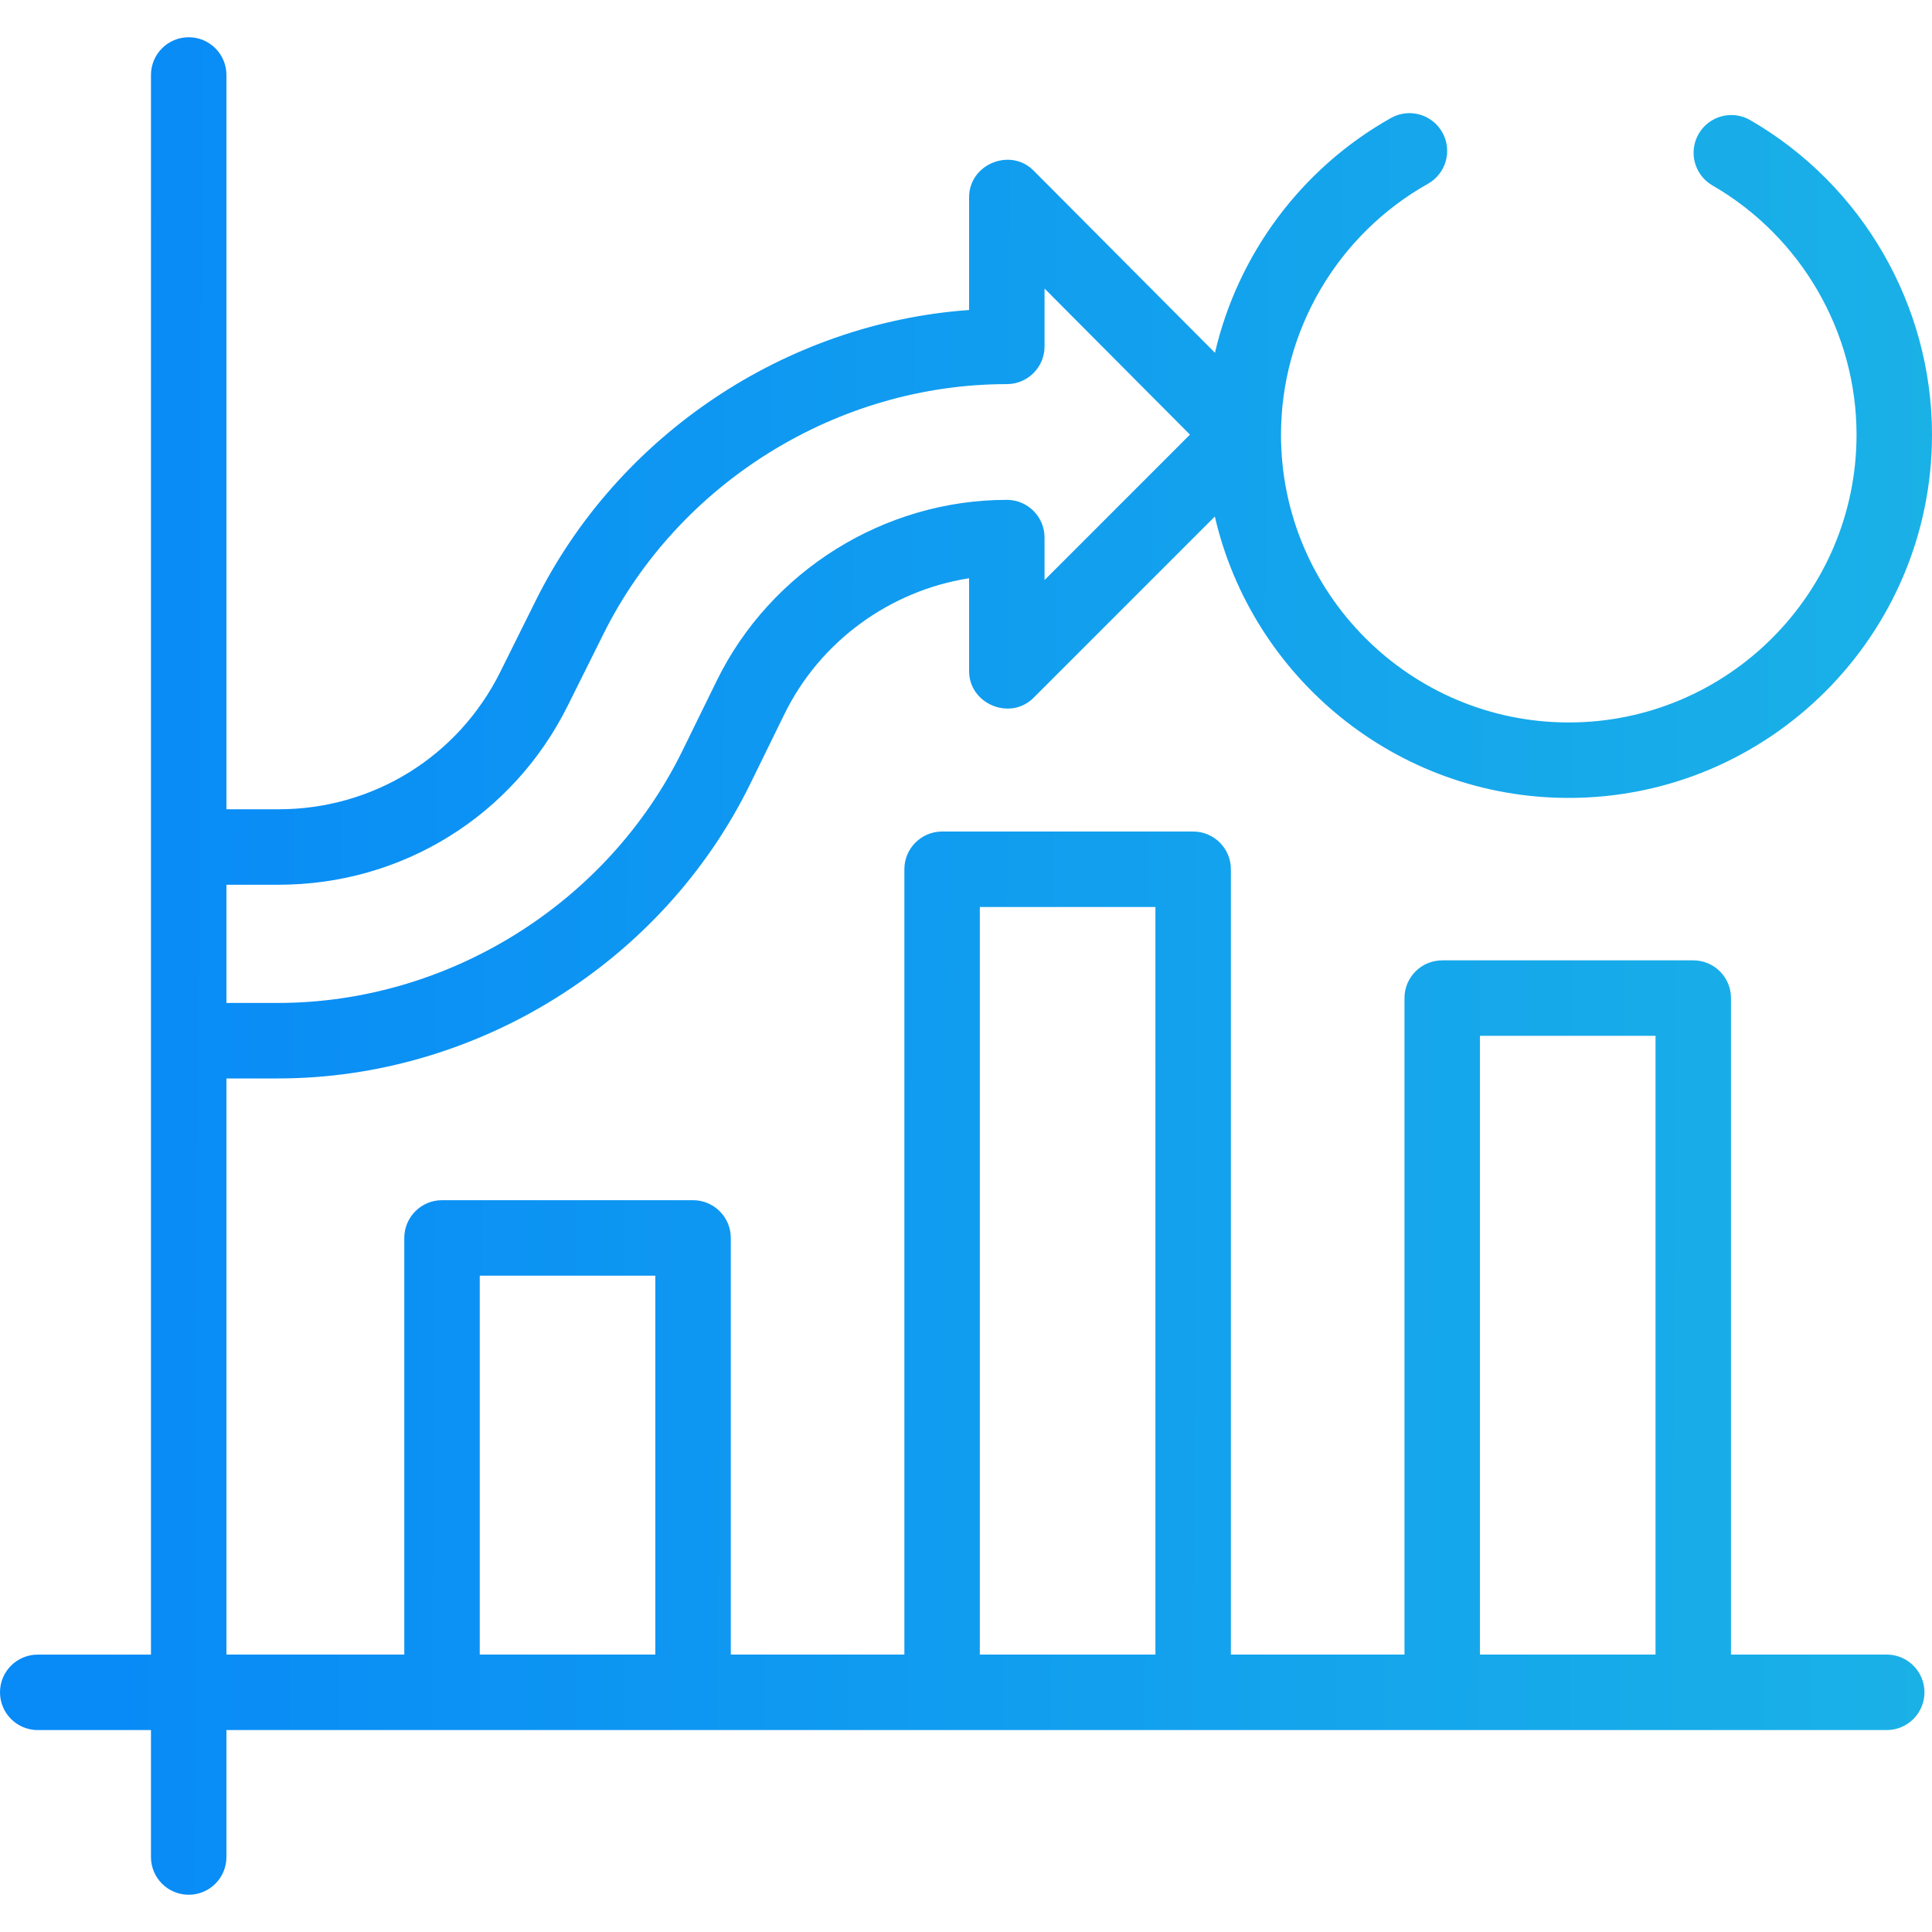
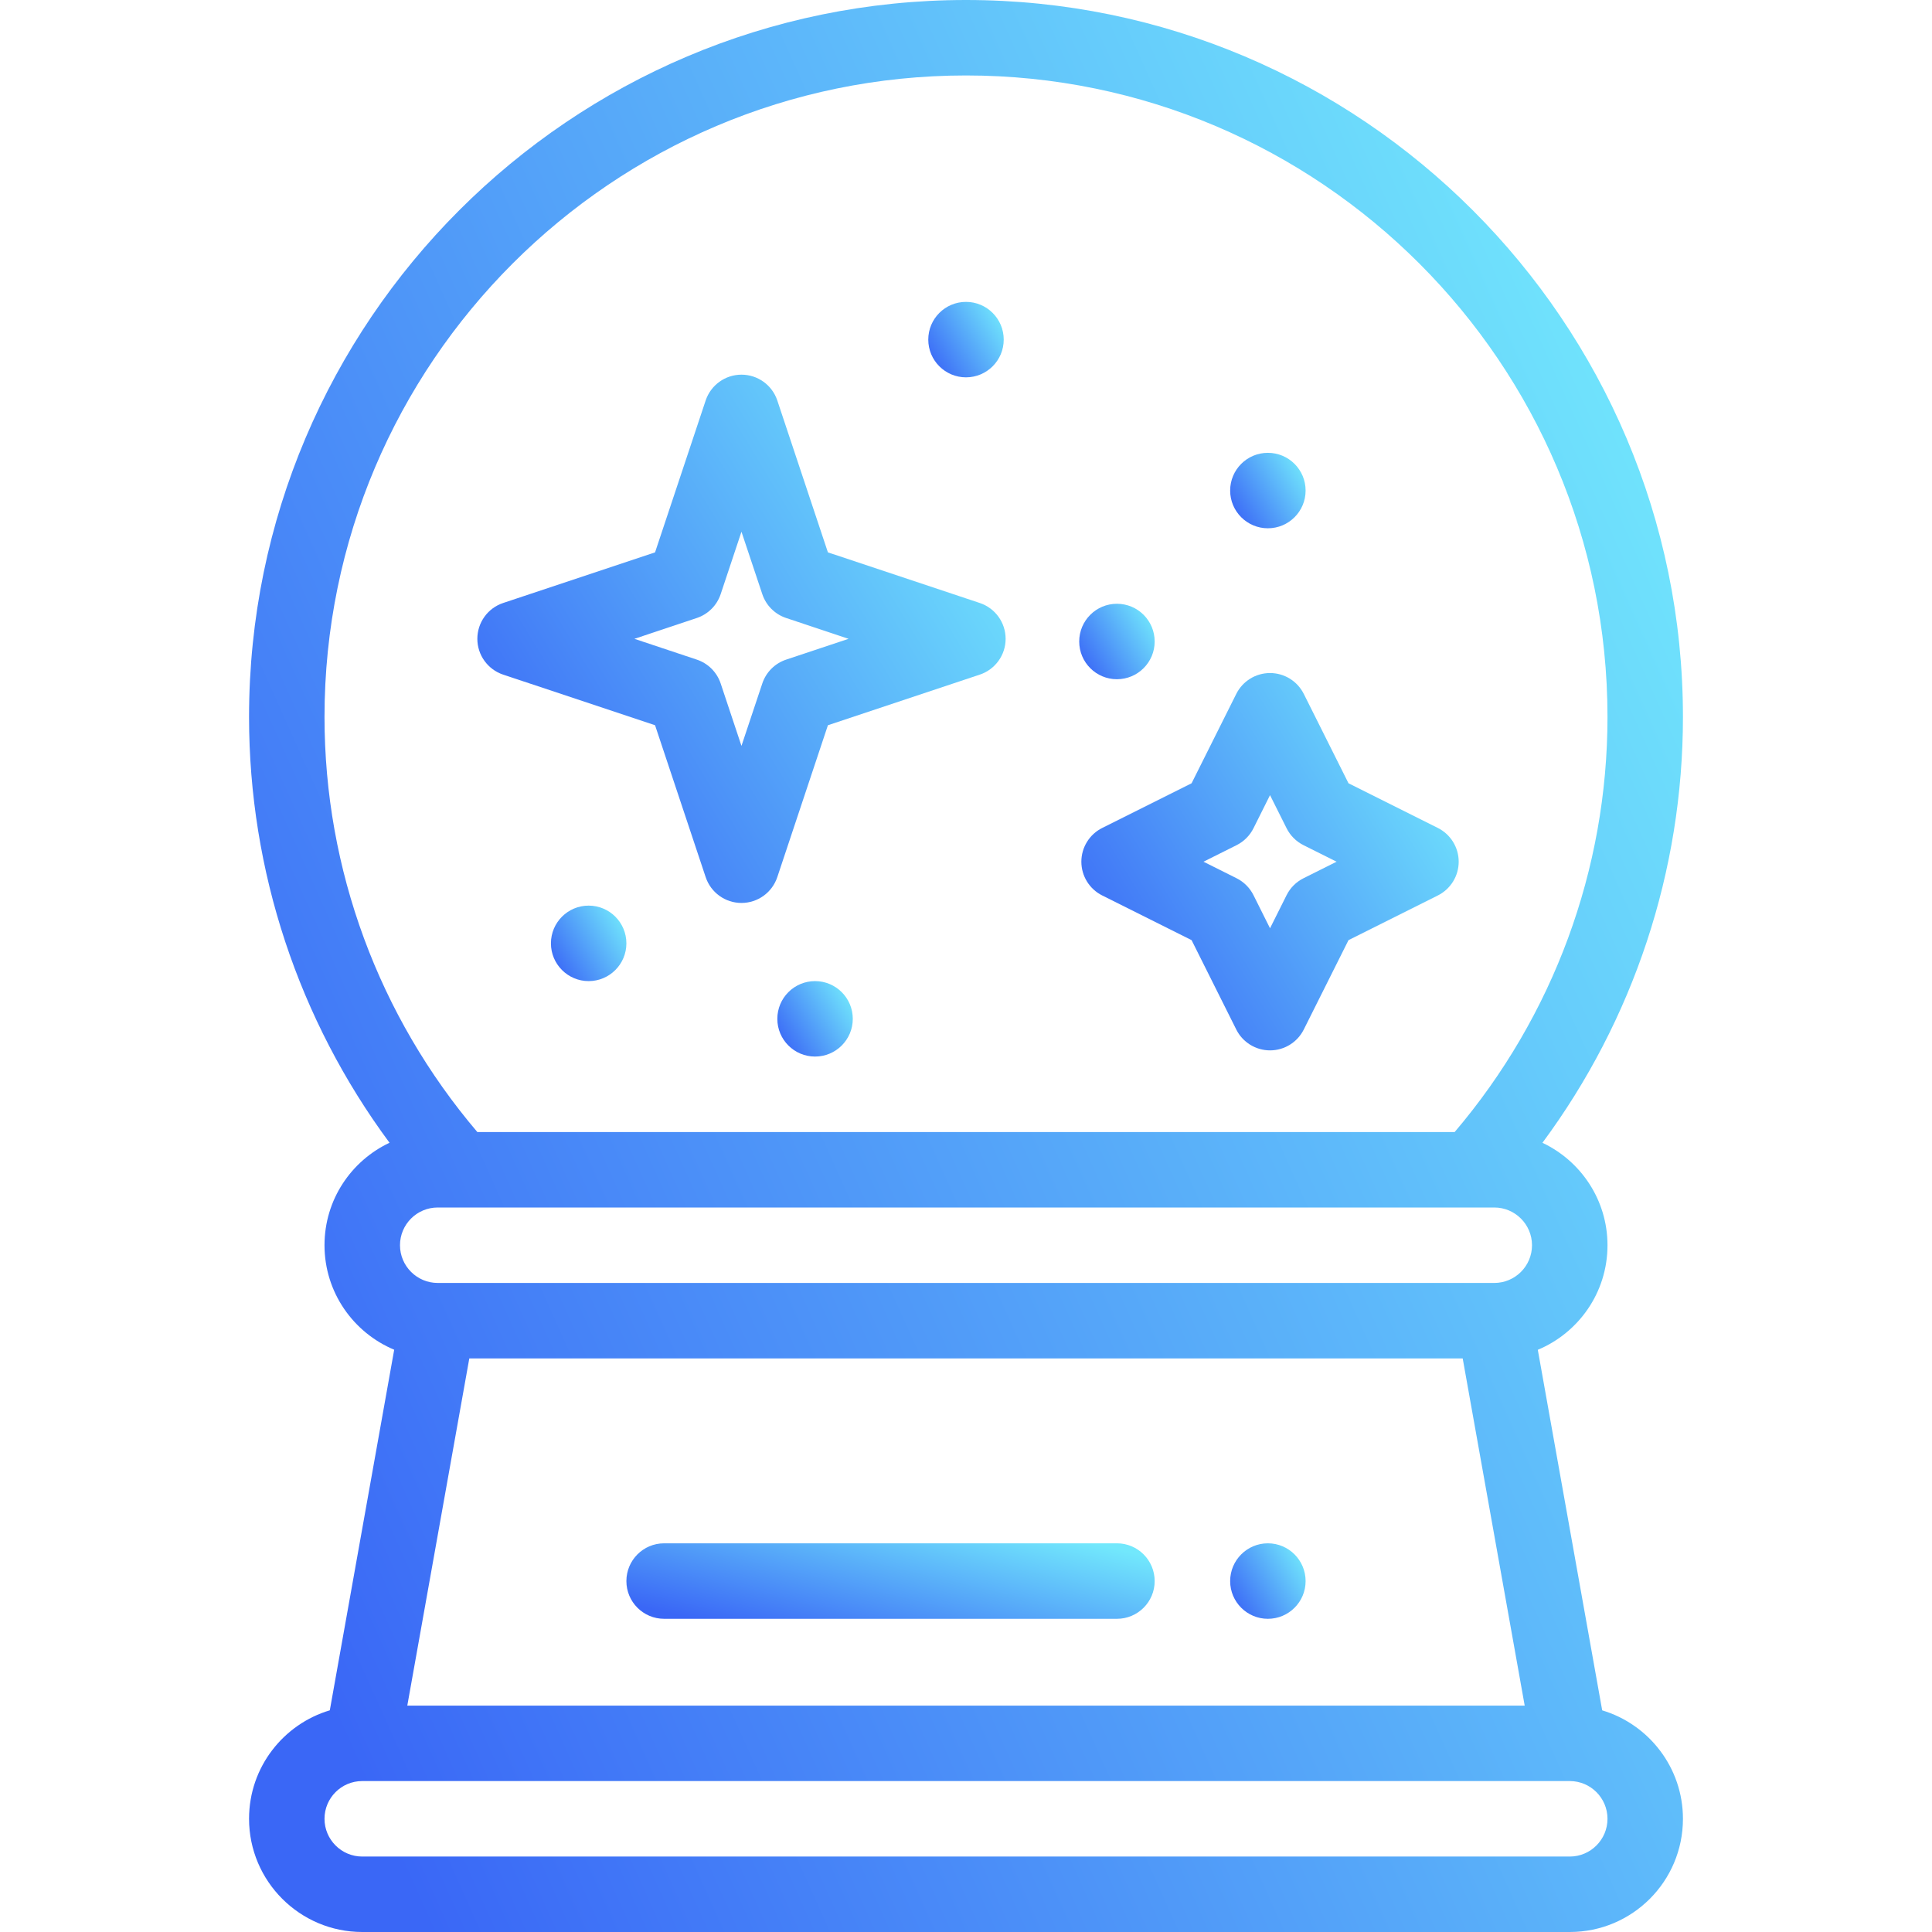
- <svg xmlns="http://www.w3.org/2000/svg" width="50" height="50" viewBox="0 0 50 50" fill="none">
-   <path d="M48.828 42.82H44.798V25.83C44.798 25.291 44.361 24.854 43.821 24.854H37.325C36.785 24.854 36.348 25.291 36.348 25.83V42.82H31.855V22.496C31.855 21.957 31.418 21.52 30.879 21.52H24.382C23.843 21.52 23.405 21.957 23.405 22.496V42.82H18.913V32.038C18.913 31.499 18.475 31.061 17.936 31.061H11.439C10.9 31.061 10.463 31.499 10.463 32.038V42.82H5.86V27.91H7.192C12.336 27.91 17.153 24.905 19.416 20.287L20.303 18.477C21.226 16.593 23.038 15.285 25.08 14.965V17.369C25.08 18.22 26.145 18.662 26.747 18.06L31.44 13.367C32.402 17.535 36.144 20.65 40.6 20.65C45.783 20.65 50 16.433 50 11.25C50 7.905 48.197 4.785 45.295 3.108C44.828 2.838 44.231 2.998 43.961 3.465C43.691 3.931 43.851 4.529 44.318 4.799C46.618 6.128 48.047 8.6 48.047 11.25C48.047 15.357 44.706 18.697 40.599 18.697C36.493 18.697 33.152 15.357 33.152 11.25C33.152 8.564 34.609 6.076 36.955 4.756C37.425 4.492 37.592 3.896 37.327 3.426C37.062 2.956 36.467 2.789 35.997 3.054C33.668 4.364 32.034 6.589 31.443 9.13L26.748 4.414C26.148 3.81 25.08 4.251 25.08 5.103V8.023C20.32 8.364 15.993 11.267 13.868 15.537L12.947 17.39C11.856 19.582 9.658 20.944 7.21 20.944H5.86V1.941C5.86 1.401 5.423 0.964 4.884 0.964C4.344 0.964 3.907 1.401 3.907 1.941V21.92V26.933V42.821H0.977C0.437 42.821 0 43.258 0 43.797C0 44.336 0.437 44.774 0.977 44.774H3.907V48.059C3.907 48.599 4.344 49.036 4.884 49.036C5.423 49.036 5.86 48.599 5.86 48.059V44.774H48.828C49.367 44.774 49.805 44.336 49.805 43.797C49.805 43.258 49.367 42.82 48.828 42.82ZM7.21 22.897C10.404 22.897 13.273 21.12 14.695 18.26L15.617 16.407C17.568 12.486 21.674 9.941 26.056 9.941C26.596 9.941 27.033 9.504 27.033 8.964V7.468L30.796 11.248L27.033 15.012V13.912C27.033 13.373 26.596 12.936 26.056 12.936C22.889 12.936 19.942 14.774 18.549 17.617L17.662 19.427C15.724 23.383 11.598 25.956 7.191 25.956H5.86V22.897H7.21V22.897ZM12.416 42.82V33.015H16.96V42.82H12.416ZM25.358 42.82V23.473H29.902V42.82H25.358ZM38.301 42.82V26.807H42.845V42.82H38.301Z" fill="url(#paint0_linear)" />
+ <svg xmlns="http://www.w3.org/2000/svg" width="55" height="55" viewBox="0 0 55 55" fill="none">
+   <path d="M36.094 12.891C35.501 12.891 35.02 13.372 35.02 13.965C35.02 14.558 35.501 15.039 36.094 15.039C36.687 15.039 37.168 14.558 37.168 13.965C37.168 13.372 36.687 12.891 36.094 12.891Z" fill="url(#paint0_linear_2529_2670)" />
+   <path d="M36.094 43.935C35.501 43.935 35.02 44.417 35.02 45.01C35.02 45.603 35.501 46.084 36.094 46.084C36.687 46.084 37.168 45.603 37.168 45.01C37.168 44.417 36.687 43.935 36.094 43.935Z" fill="url(#paint1_linear_2529_2670)" />
+   <path d="M31.797 17.188C31.204 17.188 30.723 17.669 30.723 18.262C30.723 18.855 31.204 19.336 31.797 19.336C32.39 19.336 32.871 18.855 32.871 18.262C32.871 17.669 32.39 17.188 31.797 17.188Z" fill="url(#paint2_linear_2529_2670)" />
+   <path d="M27.5 8.594C26.907 8.594 26.426 9.075 26.426 9.668C26.426 10.261 26.907 10.742 27.5 10.742C28.093 10.742 28.574 10.261 28.574 9.668C28.574 9.075 28.093 8.594 27.5 8.594Z" fill="url(#paint3_linear_2529_2670)" />
+   <path d="M23.203 27.93C22.61 27.93 22.129 28.411 22.129 29.004C22.129 29.597 22.61 30.078 23.203 30.078C23.796 30.078 24.277 29.597 24.277 29.004C24.277 28.411 23.796 27.93 23.203 27.93Z" fill="url(#paint4_linear_2529_2670)" />
+   <path d="M16.758 25.781C16.165 25.781 15.684 26.262 15.684 26.855C15.684 27.448 16.165 27.93 16.758 27.93C17.351 27.93 17.832 27.448 17.832 26.855C17.832 26.262 17.351 25.781 16.758 25.781Z" fill="url(#paint5_linear_2529_2670)" />
+   <path d="M40.932 23.57L38.389 22.298L37.116 19.754C36.934 19.39 36.562 19.16 36.155 19.16C35.748 19.16 35.376 19.39 35.194 19.754L33.922 22.298L31.378 23.57C31.014 23.752 30.784 24.124 30.784 24.531C30.784 24.938 31.014 25.31 31.378 25.492L33.922 26.764L35.194 29.308C35.376 29.672 35.748 29.902 36.155 29.902H36.155C36.562 29.902 36.934 29.672 37.116 29.308L38.389 26.764L40.932 25.492C41.296 25.31 41.526 24.938 41.526 24.531C41.526 24.124 41.296 23.752 40.932 23.57ZM37.108 25.002C36.9 25.106 36.731 25.274 36.627 25.482L36.155 26.426L35.684 25.483C35.58 25.275 35.411 25.106 35.203 25.002L34.261 24.531L35.203 24.06C35.411 23.956 35.58 23.787 35.684 23.579L36.155 22.636L36.627 23.579C36.731 23.787 36.9 23.956 37.108 24.06L38.05 24.531L37.108 25.002Z" fill="url(#paint6_linear_2529_2670)" />
+   <path d="M27.893 17.166L23.569 15.725L22.128 11.4C21.981 10.962 21.571 10.666 21.108 10.666C20.646 10.666 20.236 10.962 20.089 11.4L18.648 15.725L14.323 17.166C13.885 17.312 13.589 17.723 13.589 18.186C13.589 18.648 13.885 19.058 14.323 19.205L18.648 20.646L20.089 24.97C20.235 25.409 20.646 25.705 21.108 25.705C21.571 25.705 21.981 25.409 22.128 24.97L23.569 20.646L27.893 19.205C28.332 19.058 28.628 18.648 28.628 18.186C28.628 17.723 28.332 17.313 27.893 17.166ZM22.38 18.778C22.059 18.885 21.808 19.136 21.701 19.457L21.108 21.234L20.516 19.457C20.409 19.136 20.158 18.885 19.837 18.778L18.06 18.186L19.837 17.593C20.157 17.486 20.409 17.235 20.516 16.914L21.108 15.137L21.701 16.914C21.808 17.235 22.059 17.486 22.38 17.593L24.157 18.186L22.38 18.778Z" fill="url(#paint7_linear_2529_2670)" />
+   <path d="M45.611 48.69L43.778 38.426C44.921 37.95 45.762 36.813 45.762 35.449C45.762 34.162 45.003 33.049 43.91 32.533C46.501 29.034 47.91 24.795 47.91 20.41C47.91 9.156 38.754 0 27.5 0C16.246 0 7.09 9.156 7.09 20.41C7.09 24.795 8.499 29.032 11.089 32.532C10.006 33.042 9.238 34.147 9.238 35.449C9.238 36.788 10.058 37.937 11.222 38.424L9.389 48.689C8.082 49.078 7.09 50.296 7.09 51.777C7.09 53.554 8.536 55 10.312 55H44.688C46.468 55 47.91 53.558 47.91 51.777C47.91 50.321 46.939 49.088 45.611 48.69ZM9.238 20.41C9.238 10.341 17.43 2.148 27.5 2.148C37.569 2.148 45.762 10.341 45.762 20.41C45.762 24.748 44.22 28.925 41.411 32.227H13.589C10.78 28.925 9.238 24.748 9.238 20.41ZM42.539 36.523H12.461C11.869 36.523 11.387 36.041 11.387 35.449C11.387 34.856 11.868 34.375 12.461 34.375H42.539C43.131 34.375 43.613 34.857 43.613 35.449C43.613 36.042 43.132 36.523 42.539 36.523ZM43.405 48.555H11.595L13.36 38.672H41.64L43.405 48.555ZM44.688 52.852H10.312C9.72 52.852 9.238 52.37 9.238 51.777C9.238 51.185 9.718 50.704 10.311 50.703C10.312 50.703 10.313 50.703 10.314 50.703C10.315 50.703 10.316 50.703 10.317 50.703H44.683C44.684 50.703 44.685 50.703 44.686 50.703C44.687 50.703 44.688 50.703 44.689 50.703C45.281 50.704 45.762 51.185 45.762 51.777C45.762 52.37 45.281 52.852 44.688 52.852Z" fill="url(#paint8_linear_2529_2670)" />
+   <path d="M31.797 43.935H18.906C18.313 43.935 17.832 44.416 17.832 45.01C17.832 45.603 18.313 46.084 18.906 46.084H31.797C32.39 46.084 32.871 45.603 32.871 45.01C32.871 44.416 32.39 43.935 31.797 43.935Z" fill="url(#paint9_linear_2529_2670)" />
  <defs>
-     <linearGradient id="paint0_linear" x1="2.027" y1="30.225" x2="50.009" y2="30.444" gradientUnits="userSpaceOnUse">
-       <stop stop-color="#088AF7" />
-       <stop offset="1" stop-color="#1AB1E7" />
+     <linearGradient id="paint0_linear_2529_2670" x1="35.288" y1="15.039" x2="37.433" y2="13.741" gradientUnits="userSpaceOnUse">
+       <stop stop-color="#3A67F6" />
+       <stop offset="1" stop-color="#72E8FC" />
+     </linearGradient>
+     <linearGradient id="paint1_linear_2529_2670" x1="35.288" y1="46.084" x2="37.433" y2="44.785" gradientUnits="userSpaceOnUse">
+       <stop stop-color="#3A67F6" />
+       <stop offset="1" stop-color="#72E8FC" />
+     </linearGradient>
+     <linearGradient id="paint2_linear_2529_2670" x1="30.991" y1="19.336" x2="33.136" y2="18.037" gradientUnits="userSpaceOnUse">
+       <stop stop-color="#3A67F6" />
+       <stop offset="1" stop-color="#72E8FC" />
+     </linearGradient>
+     <linearGradient id="paint3_linear_2529_2670" x1="26.694" y1="10.742" x2="28.84" y2="9.444" gradientUnits="userSpaceOnUse">
+       <stop stop-color="#3A67F6" />
+       <stop offset="1" stop-color="#72E8FC" />
+     </linearGradient>
+     <linearGradient id="paint4_linear_2529_2670" x1="22.398" y1="30.078" x2="24.543" y2="28.78" gradientUnits="userSpaceOnUse">
+       <stop stop-color="#3A67F6" />
+       <stop offset="1" stop-color="#72E8FC" />
+     </linearGradient>
+     <linearGradient id="paint5_linear_2529_2670" x1="15.952" y1="27.93" x2="18.097" y2="26.631" gradientUnits="userSpaceOnUse">
+       <stop stop-color="#3A67F6" />
+       <stop offset="1" stop-color="#72E8FC" />
+     </linearGradient>
+     <linearGradient id="paint6_linear_2529_2670" x1="32.127" y1="29.904" x2="42.852" y2="23.409" gradientUnits="userSpaceOnUse">
+       <stop stop-color="#3A67F6" />
+       <stop offset="1" stop-color="#72E8FC" />
+     </linearGradient>
+     <linearGradient id="paint7_linear_2529_2670" x1="15.469" y1="25.707" x2="30.485" y2="16.615" gradientUnits="userSpaceOnUse">
+       <stop stop-color="#3A67F6" />
+       <stop offset="1" stop-color="#72E8FC" />
+     </linearGradient>
+     <linearGradient id="paint8_linear_2529_2670" x1="12.192" y1="55.009" x2="58.534" y2="34.183" gradientUnits="userSpaceOnUse">
+       <stop stop-color="#3A67F6" />
+       <stop offset="1" stop-color="#72E8FC" />
+     </linearGradient>
+     <linearGradient id="paint9_linear_2529_2670" x1="19.712" y1="46.084" x2="20.794" y2="41.498" gradientUnits="userSpaceOnUse">
+       <stop stop-color="#3A67F6" />
+       <stop offset="1" stop-color="#72E8FC" />
    </linearGradient>
  </defs>
</svg>
